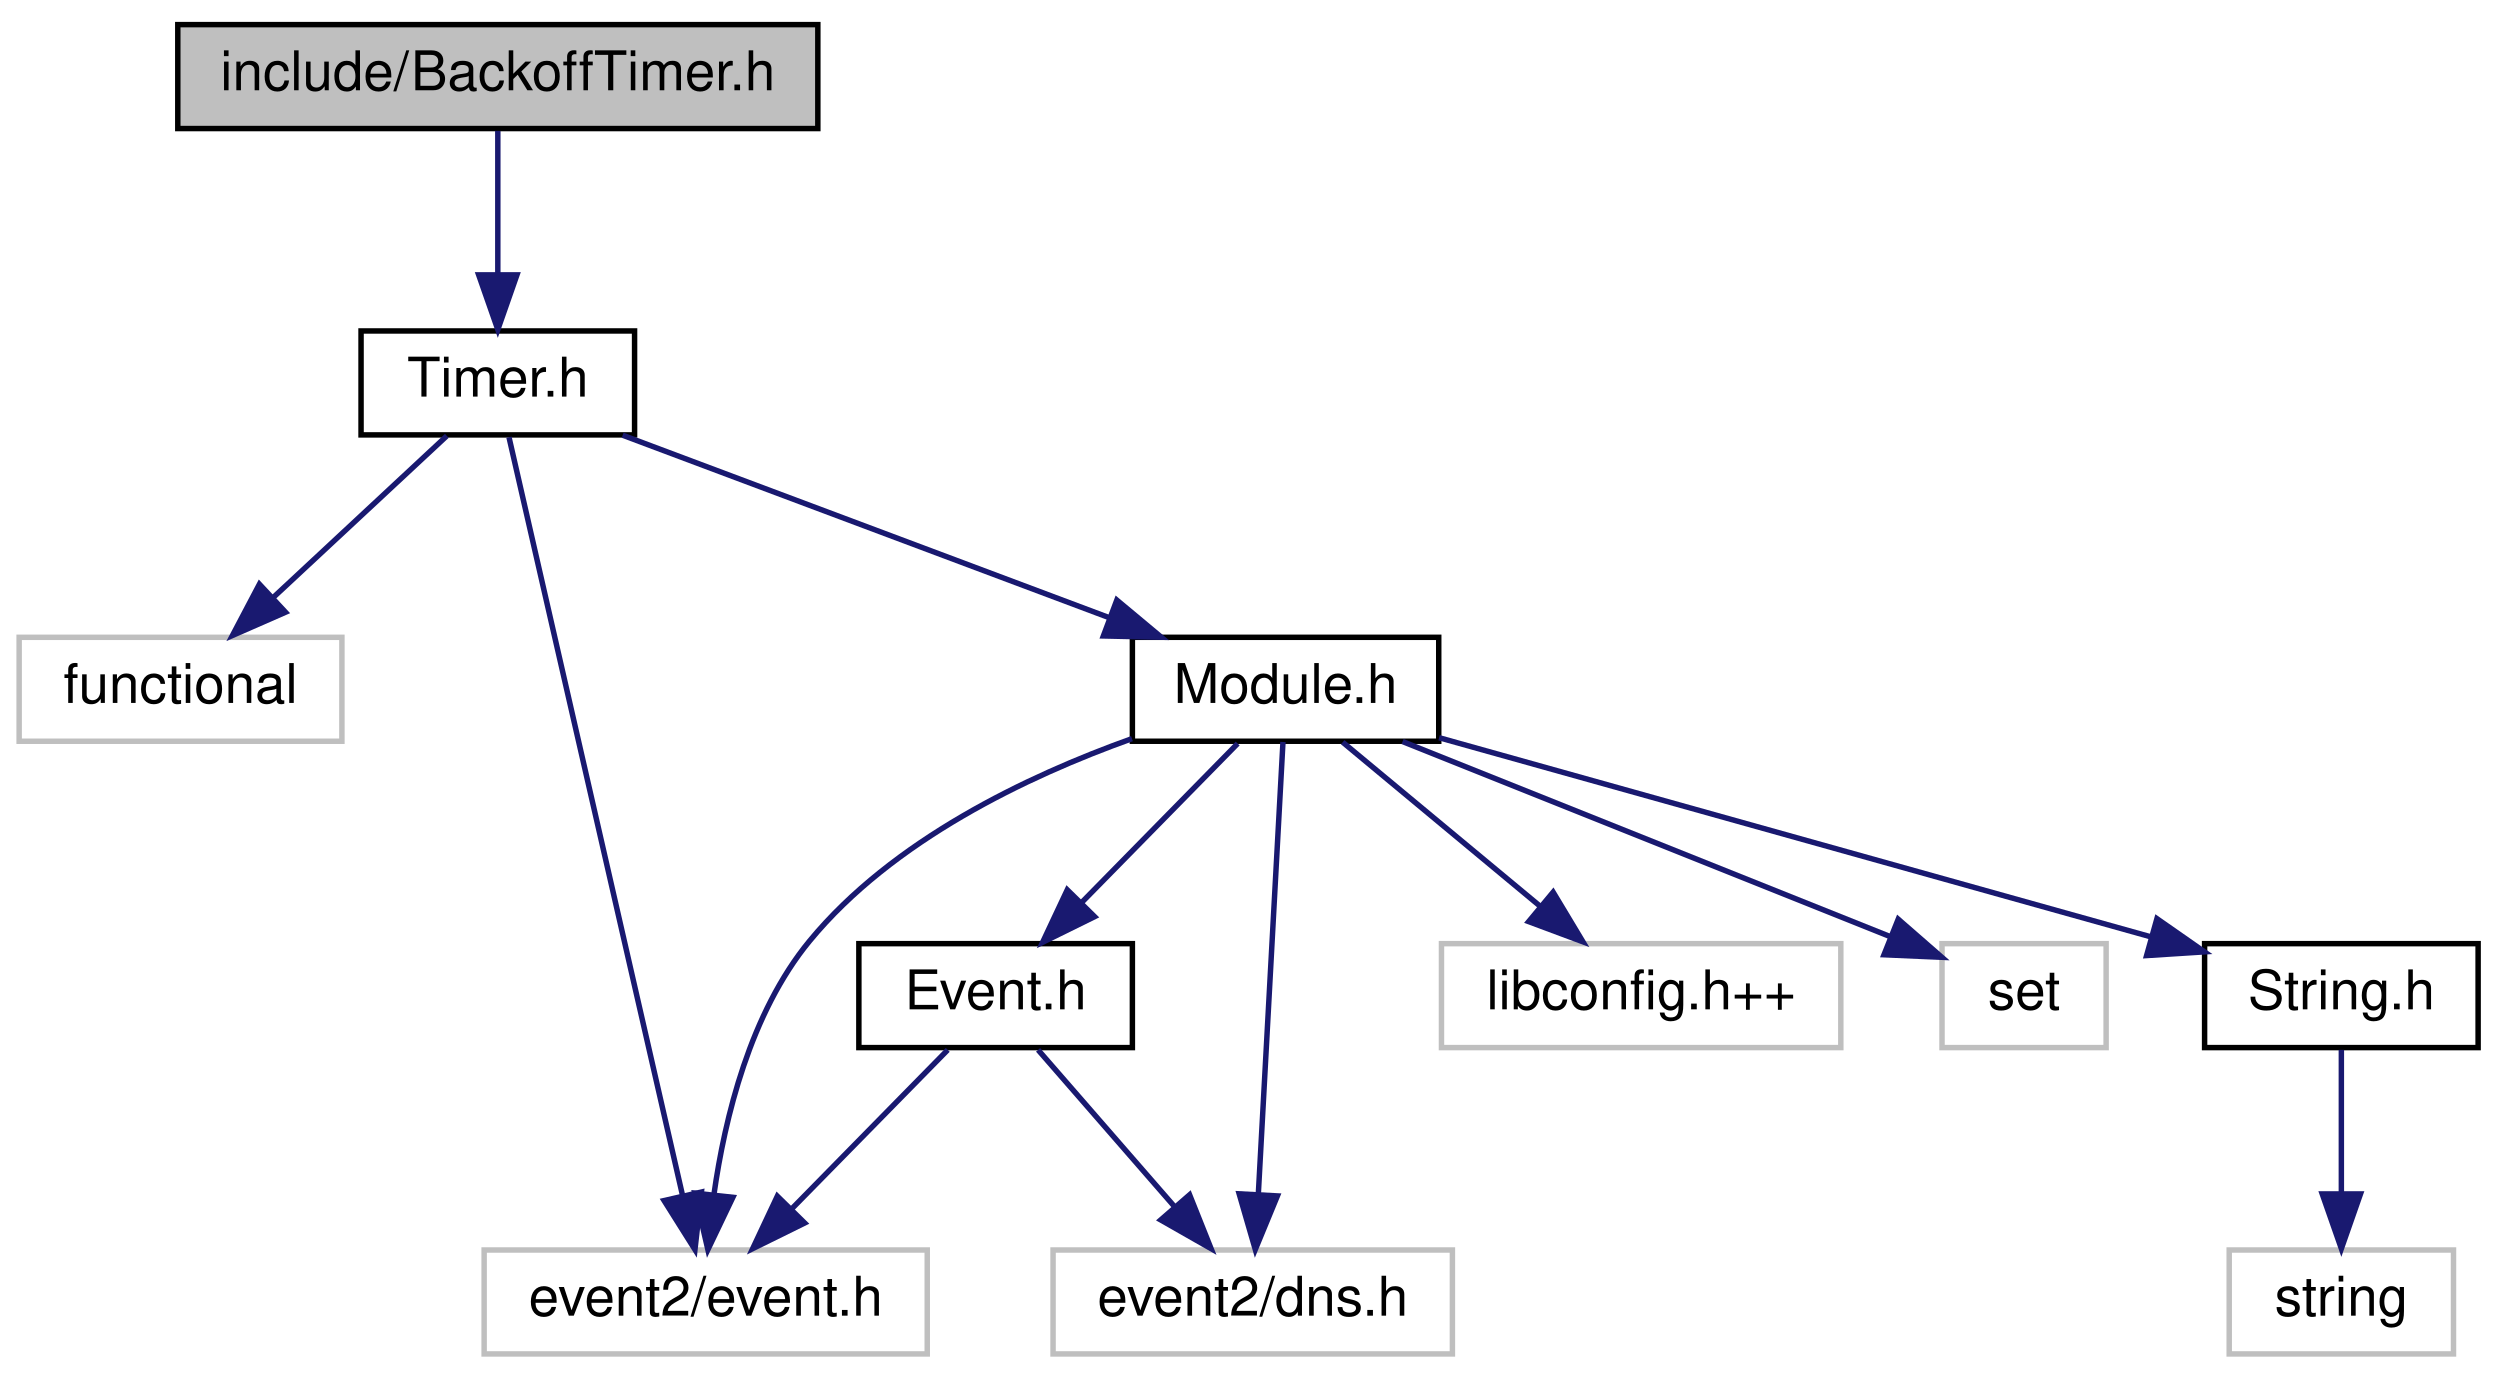
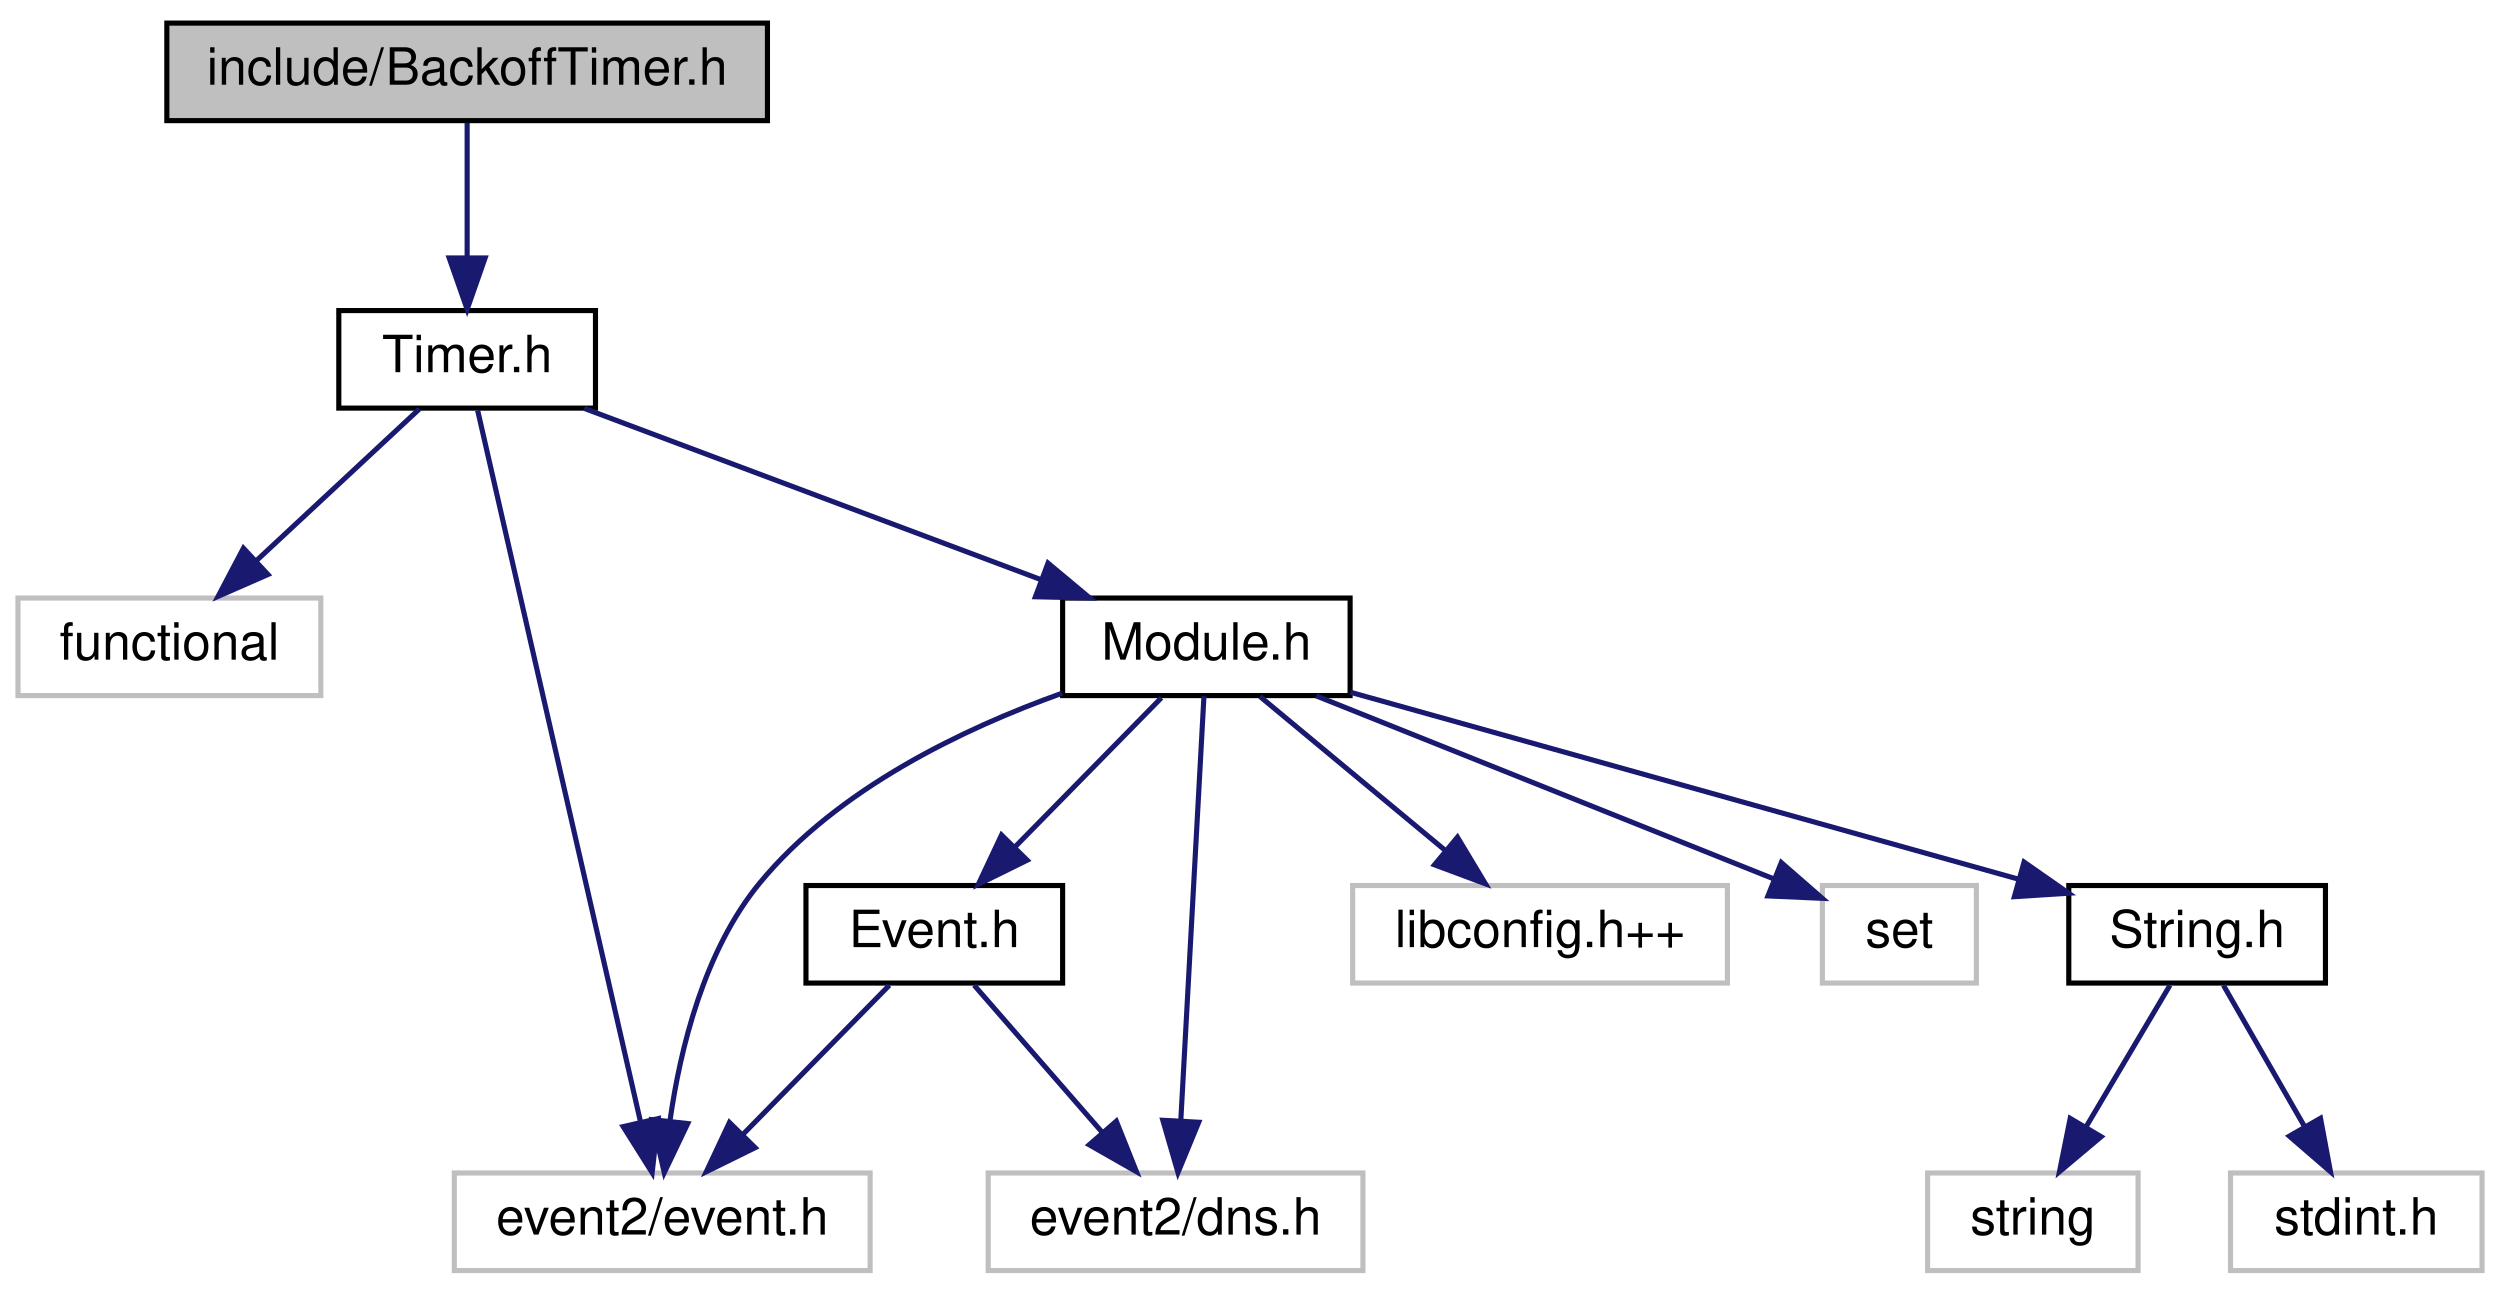
- <svg xmlns="http://www.w3.org/2000/svg" xmlns:xlink="http://www.w3.org/1999/xlink" width="457pt" height="252pt" viewBox="0.00 0.00 457.00 252.00">
+ <svg xmlns="http://www.w3.org/2000/svg" xmlns:xlink="http://www.w3.org/1999/xlink" width="487pt" height="252pt" viewBox="0.00 0.00 487.00 252.00">
  <g id="graph0" class="graph" transform="scale(1 1) rotate(0) translate(4 248)">
    <g id="node1" class="node">
      <polygon fill="#bfbfbf" stroke="black" points="28.5,-224.5 28.5,-243.5 145.5,-243.5 145.5,-224.5 28.5,-224.5" />
      <text text-anchor="middle" x="87" y="-231.5" font-family="Helvetica,sans-Serif" font-size="10.00">include/BackoffTimer.h</text>
    </g>
    <g id="node2" class="node">
      <g id="a_node2">
        <a xlink:href="_timer_8h.html" target="_top" xlink:title="Timer.h">
          <polygon fill="none" stroke="black" points="62,-168.5 62,-187.5 112,-187.5 112,-168.5 62,-168.5" />
          <text text-anchor="middle" x="87" y="-175.5" font-family="Helvetica,sans-Serif" font-size="10.00">Timer.h</text>
        </a>
      </g>
    </g>
    <g id="edge1" class="edge">
      <path fill="none" stroke="midnightblue" d="M87,-224.083C87,-217.006 87,-206.861 87,-197.986" />
      <polygon fill="midnightblue" stroke="midnightblue" points="90.5,-197.751 87,-187.751 83.5,-197.751 90.5,-197.751" />
    </g>
    <g id="node3" class="node">
      <polygon fill="none" stroke="#bfbfbf" points="-0.5,-112.5 -0.5,-131.5 58.5,-131.5 58.5,-112.5 -0.5,-112.5" />
      <text text-anchor="middle" x="29" y="-119.5" font-family="Helvetica,sans-Serif" font-size="10.00">functional</text>
    </g>
    <g id="edge2" class="edge">
      <path fill="none" stroke="midnightblue" d="M77.681,-168.324C69.107,-160.341 56.188,-148.313 45.812,-138.653" />
      <polygon fill="midnightblue" stroke="midnightblue" points="48.192,-136.086 38.488,-131.834 43.422,-141.21 48.192,-136.086" />
    </g>
    <g id="node4" class="node">
      <polygon fill="none" stroke="#bfbfbf" points="84.5,-0.5 84.5,-19.5 165.5,-19.5 165.5,-0.5 84.5,-0.5" />
      <text text-anchor="middle" x="125" y="-7.5" font-family="Helvetica,sans-Serif" font-size="10.00">event2/event.h</text>
    </g>
    <g id="edge3" class="edge">
      <path fill="none" stroke="midnightblue" d="M89.043,-168.075C95.025,-141.945 112.59,-65.211 120.747,-29.577" />
      <polygon fill="midnightblue" stroke="midnightblue" points="124.219,-30.097 123.039,-19.568 117.395,-28.535 124.219,-30.097" />
    </g>
    <g id="node5" class="node">
      <g id="a_node5">
        <a xlink:href="_module_8h.html" target="_top" xlink:title="Module.h">
          <polygon fill="none" stroke="black" points="203,-112.5 203,-131.5 259,-131.5 259,-112.5 203,-112.5" />
          <text text-anchor="middle" x="231" y="-119.5" font-family="Helvetica,sans-Serif" font-size="10.00">Module.h</text>
        </a>
      </g>
    </g>
    <g id="edge4" class="edge">
      <path fill="none" stroke="midnightblue" d="M109.817,-168.444C133.832,-159.438 171.829,-145.189 198.869,-135.049" />
      <polygon fill="midnightblue" stroke="midnightblue" points="200.155,-138.305 208.29,-131.516 197.697,-131.751 200.155,-138.305" />
    </g>
    <g id="edge6" class="edge">
      <path fill="none" stroke="midnightblue" d="M202.921,-112.975C183.735,-106.113 159.134,-94.377 144,-76 133.149,-62.823 128.495,-43.686 126.499,-29.587" />
      <polygon fill="midnightblue" stroke="midnightblue" points="129.969,-29.129 125.4,-19.57 123.011,-29.892 129.969,-29.129" />
    </g>
    <g id="node6" class="node">
      <polygon fill="none" stroke="#bfbfbf" points="188.5,-0.5 188.5,-19.5 261.5,-19.5 261.5,-0.5 188.5,-0.5" />
      <text text-anchor="middle" x="225" y="-7.5" font-family="Helvetica,sans-Serif" font-size="10.00">event2/dns.h</text>
    </g>
    <g id="edge5" class="edge">
      <path fill="none" stroke="midnightblue" d="M230.529,-112.368C229.561,-94.617 227.327,-53.666 226.014,-29.597" />
      <polygon fill="midnightblue" stroke="midnightblue" points="229.508,-29.386 225.469,-19.591 222.519,-29.767 229.508,-29.386" />
    </g>
    <g id="node7" class="node">
      <polygon fill="none" stroke="#bfbfbf" points="259.5,-56.5 259.5,-75.5 332.5,-75.5 332.5,-56.5 259.5,-56.5" />
      <text text-anchor="middle" x="296" y="-63.5" font-family="Helvetica,sans-Serif" font-size="10.00">libconfig.h++</text>
    </g>
    <g id="edge7" class="edge">
      <path fill="none" stroke="midnightblue" d="M241.443,-112.324C251.146,-104.263 265.815,-92.076 277.5,-82.37" />
      <polygon fill="midnightblue" stroke="midnightblue" points="279.911,-84.916 285.367,-75.834 275.438,-79.532 279.911,-84.916" />
    </g>
    <g id="node8" class="node">
      <polygon fill="none" stroke="#bfbfbf" points="351,-56.5 351,-75.5 381,-75.5 381,-56.5 351,-56.5" />
      <text text-anchor="middle" x="366" y="-63.5" font-family="Helvetica,sans-Serif" font-size="10.00">set</text>
    </g>
    <g id="edge8" class="edge">
      <path fill="none" stroke="midnightblue" d="M252.391,-112.444C276.676,-102.729 316.215,-86.914 341.66,-76.736" />
      <polygon fill="midnightblue" stroke="midnightblue" points="342.994,-79.972 350.979,-73.008 340.394,-73.473 342.994,-79.972" />
    </g>
    <g id="node9" class="node">
      <g id="a_node9">
        <a xlink:href="_string_8h.html" target="_top" xlink:title="String.h">
          <polygon fill="none" stroke="black" points="399,-56.5 399,-75.5 449,-75.5 449,-56.5 399,-56.5" />
          <text text-anchor="middle" x="424" y="-63.5" font-family="Helvetica,sans-Serif" font-size="10.00">String.h</text>
        </a>
      </g>
    </g>
    <g id="edge9" class="edge">
      <path fill="none" stroke="midnightblue" d="M259.064,-113.148C293.466,-103.522 351.777,-87.207 389.054,-76.778" />
      <polygon fill="midnightblue" stroke="midnightblue" points="390.286,-80.067 398.973,-74.002 388.399,-73.326 390.286,-80.067" />
    </g>
-     <g id="node11" class="node">
-       <g id="a_node11">
+     <g id="node12" class="node">
+       <g id="a_node12">
        <a xlink:href="_event_8h.html" target="_top" xlink:title="Event.h">
          <polygon fill="none" stroke="black" points="153,-56.5 153,-75.5 203,-75.5 203,-56.5 153,-56.5" />
          <text text-anchor="middle" x="178" y="-63.5" font-family="Helvetica,sans-Serif" font-size="10.00">Event.h</text>
        </a>
      </g>
    </g>
-     <g id="edge11" class="edge">
+     <g id="edge12" class="edge">
      <path fill="none" stroke="midnightblue" d="M222.248,-112.083C214.53,-104.22 203.095,-92.569 193.783,-83.081" />
      <polygon fill="midnightblue" stroke="midnightblue" points="196.092,-80.436 186.589,-75.751 191.096,-85.34 196.092,-80.436" />
    </g>
    <g id="node10" class="node">
-       <polygon fill="none" stroke="#bfbfbf" points="403.5,-0.5 403.5,-19.5 444.5,-19.5 444.5,-0.5 403.5,-0.5" />
-       <text text-anchor="middle" x="424" y="-7.5" font-family="Helvetica,sans-Serif" font-size="10.00">string</text>
+       <polygon fill="none" stroke="#bfbfbf" points="371.5,-0.5 371.5,-19.5 412.5,-19.5 412.5,-0.5 371.5,-0.5" />
+       <text text-anchor="middle" x="392" y="-7.5" font-family="Helvetica,sans-Serif" font-size="10.00">string</text>
    </g>
    <g id="edge10" class="edge">
-       <path fill="none" stroke="midnightblue" d="M424,-56.083C424,-49.006 424,-38.861 424,-29.986" />
-       <polygon fill="midnightblue" stroke="midnightblue" points="427.5,-29.751 424,-19.751 420.5,-29.751 427.5,-29.751" />
+       <path fill="none" stroke="midnightblue" d="M418.716,-56.083C414.289,-48.613 407.837,-37.724 402.382,-28.52" />
+       <polygon fill="midnightblue" stroke="midnightblue" points="405.295,-26.57 397.186,-19.751 399.273,-30.138 405.295,-26.57" />
    </g>
-     <g id="edge13" class="edge">
+     <g id="node11" class="node">
+       <polygon fill="none" stroke="#bfbfbf" points="430.5,-0.5 430.5,-19.5 479.5,-19.5 479.5,-0.5 430.5,-0.5" />
+       <text text-anchor="middle" x="455" y="-7.5" font-family="Helvetica,sans-Serif" font-size="10.00">stdint.h</text>
+     </g>
+     <g id="edge11" class="edge">
+       <path fill="none" stroke="midnightblue" d="M429.119,-56.083C433.408,-48.613 439.658,-37.724 444.942,-28.52" />
+       <polygon fill="midnightblue" stroke="midnightblue" points="448.033,-30.166 449.976,-19.751 441.962,-26.681 448.033,-30.166" />
+     </g>
+     <g id="edge14" class="edge">
      <path fill="none" stroke="midnightblue" d="M169.248,-56.083C161.53,-48.219 150.095,-36.569 140.783,-27.081" />
      <polygon fill="midnightblue" stroke="midnightblue" points="143.092,-24.436 133.589,-19.751 138.096,-29.34 143.092,-24.436" />
    </g>
-     <g id="edge12" class="edge">
+     <g id="edge13" class="edge">
      <path fill="none" stroke="midnightblue" d="M185.761,-56.083C192.537,-48.298 202.543,-36.801 210.755,-27.366" />
      <polygon fill="midnightblue" stroke="midnightblue" points="213.458,-29.592 217.383,-19.751 208.178,-24.996 213.458,-29.592" />
    </g>
  </g>
</svg>
